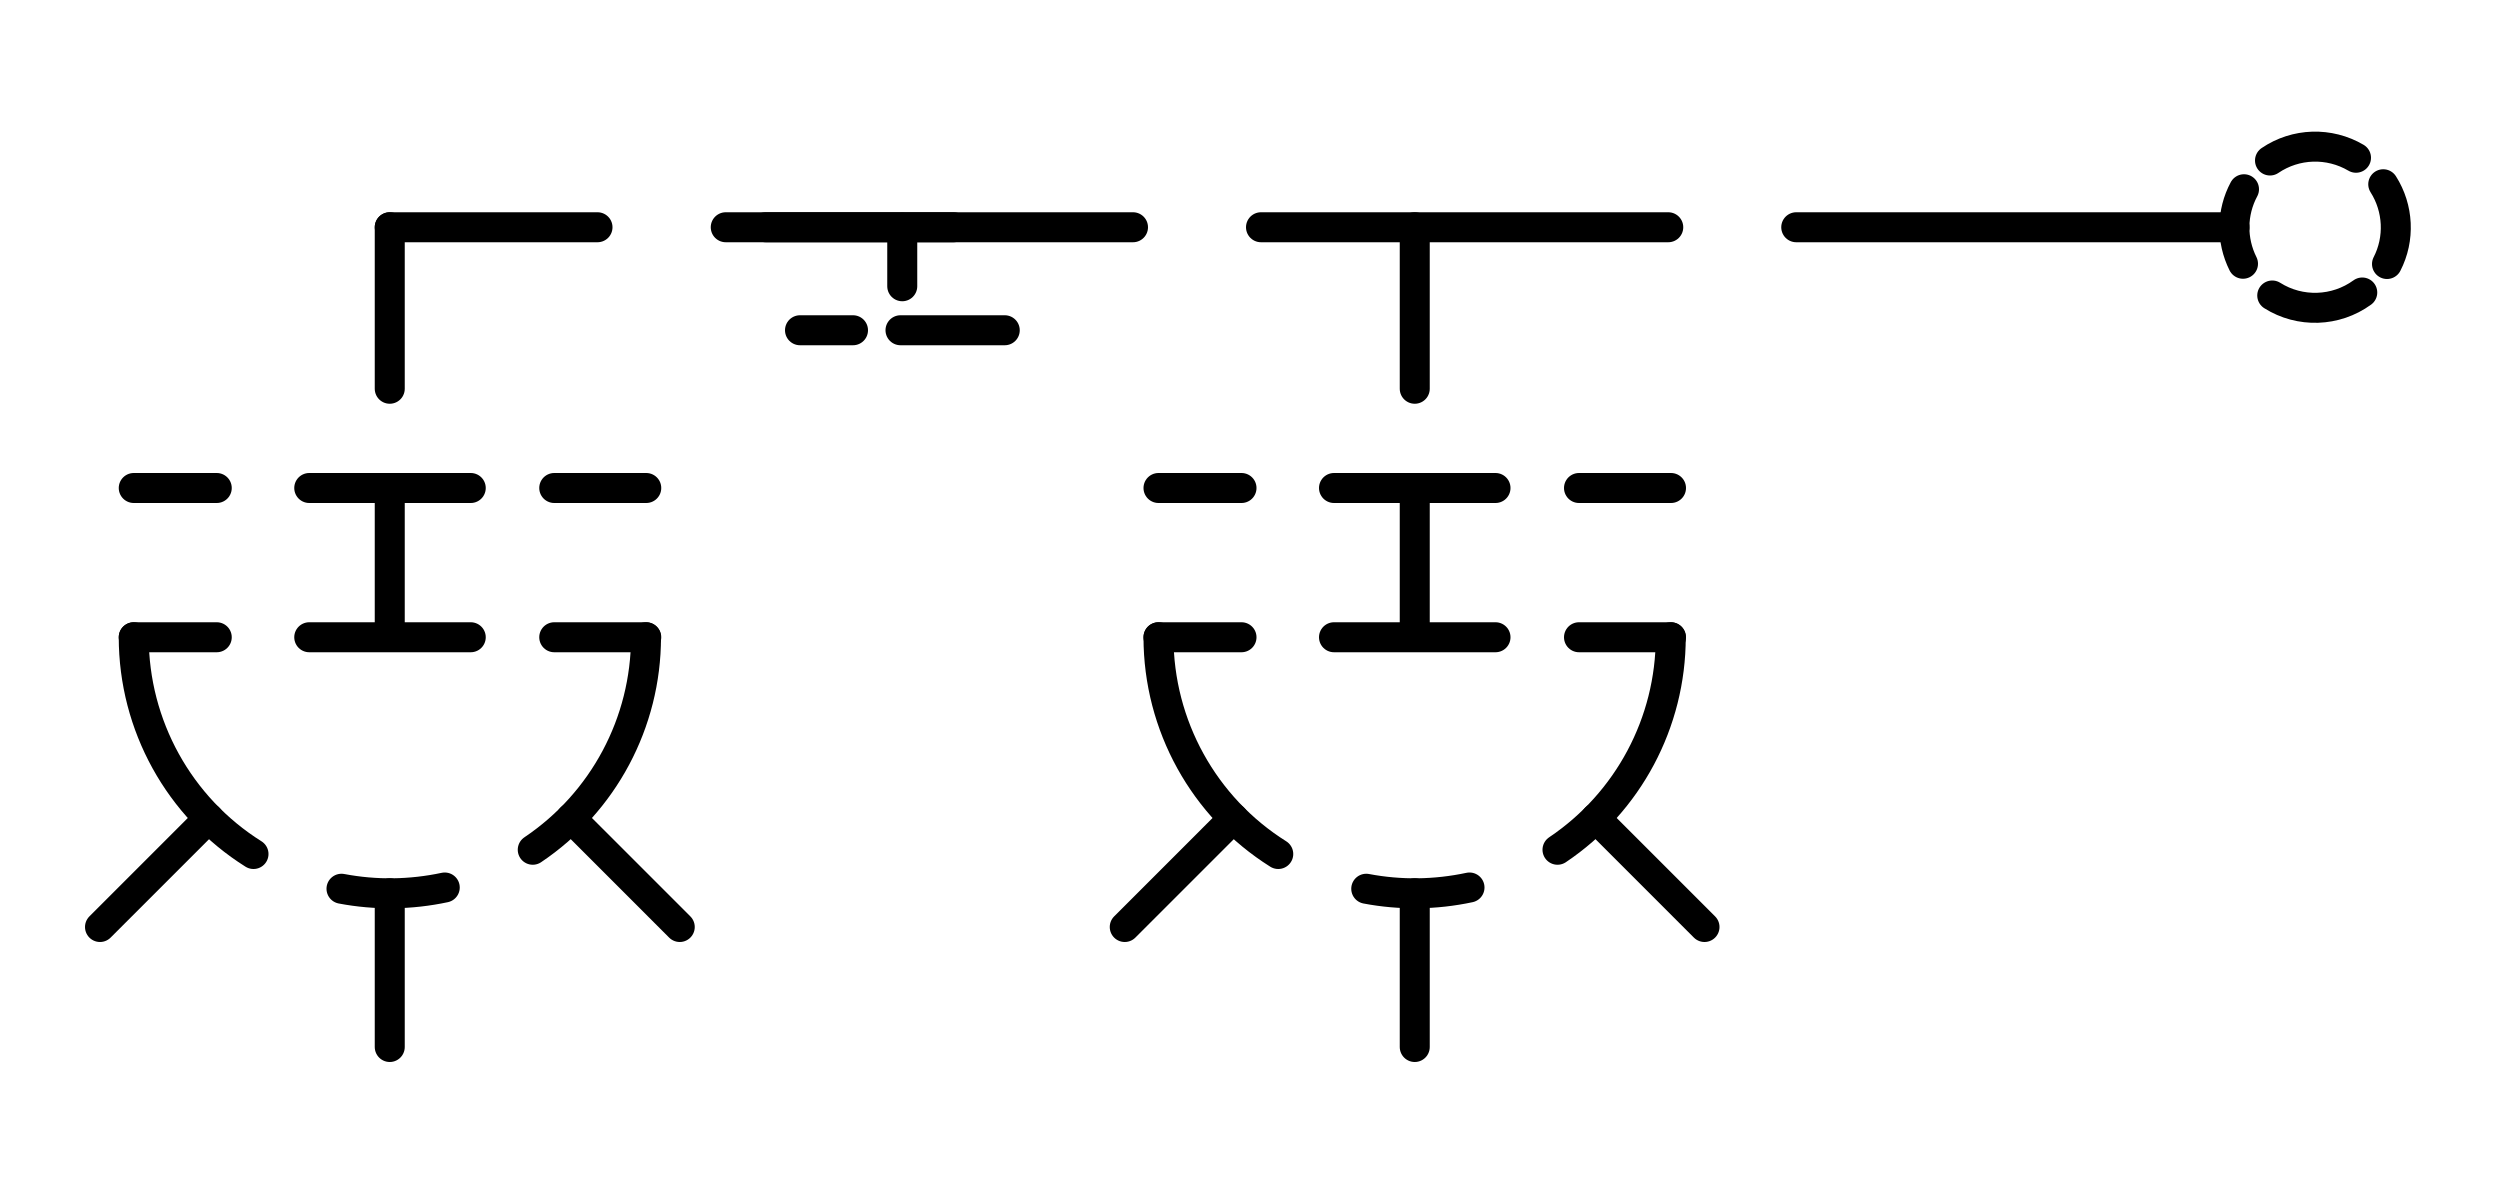
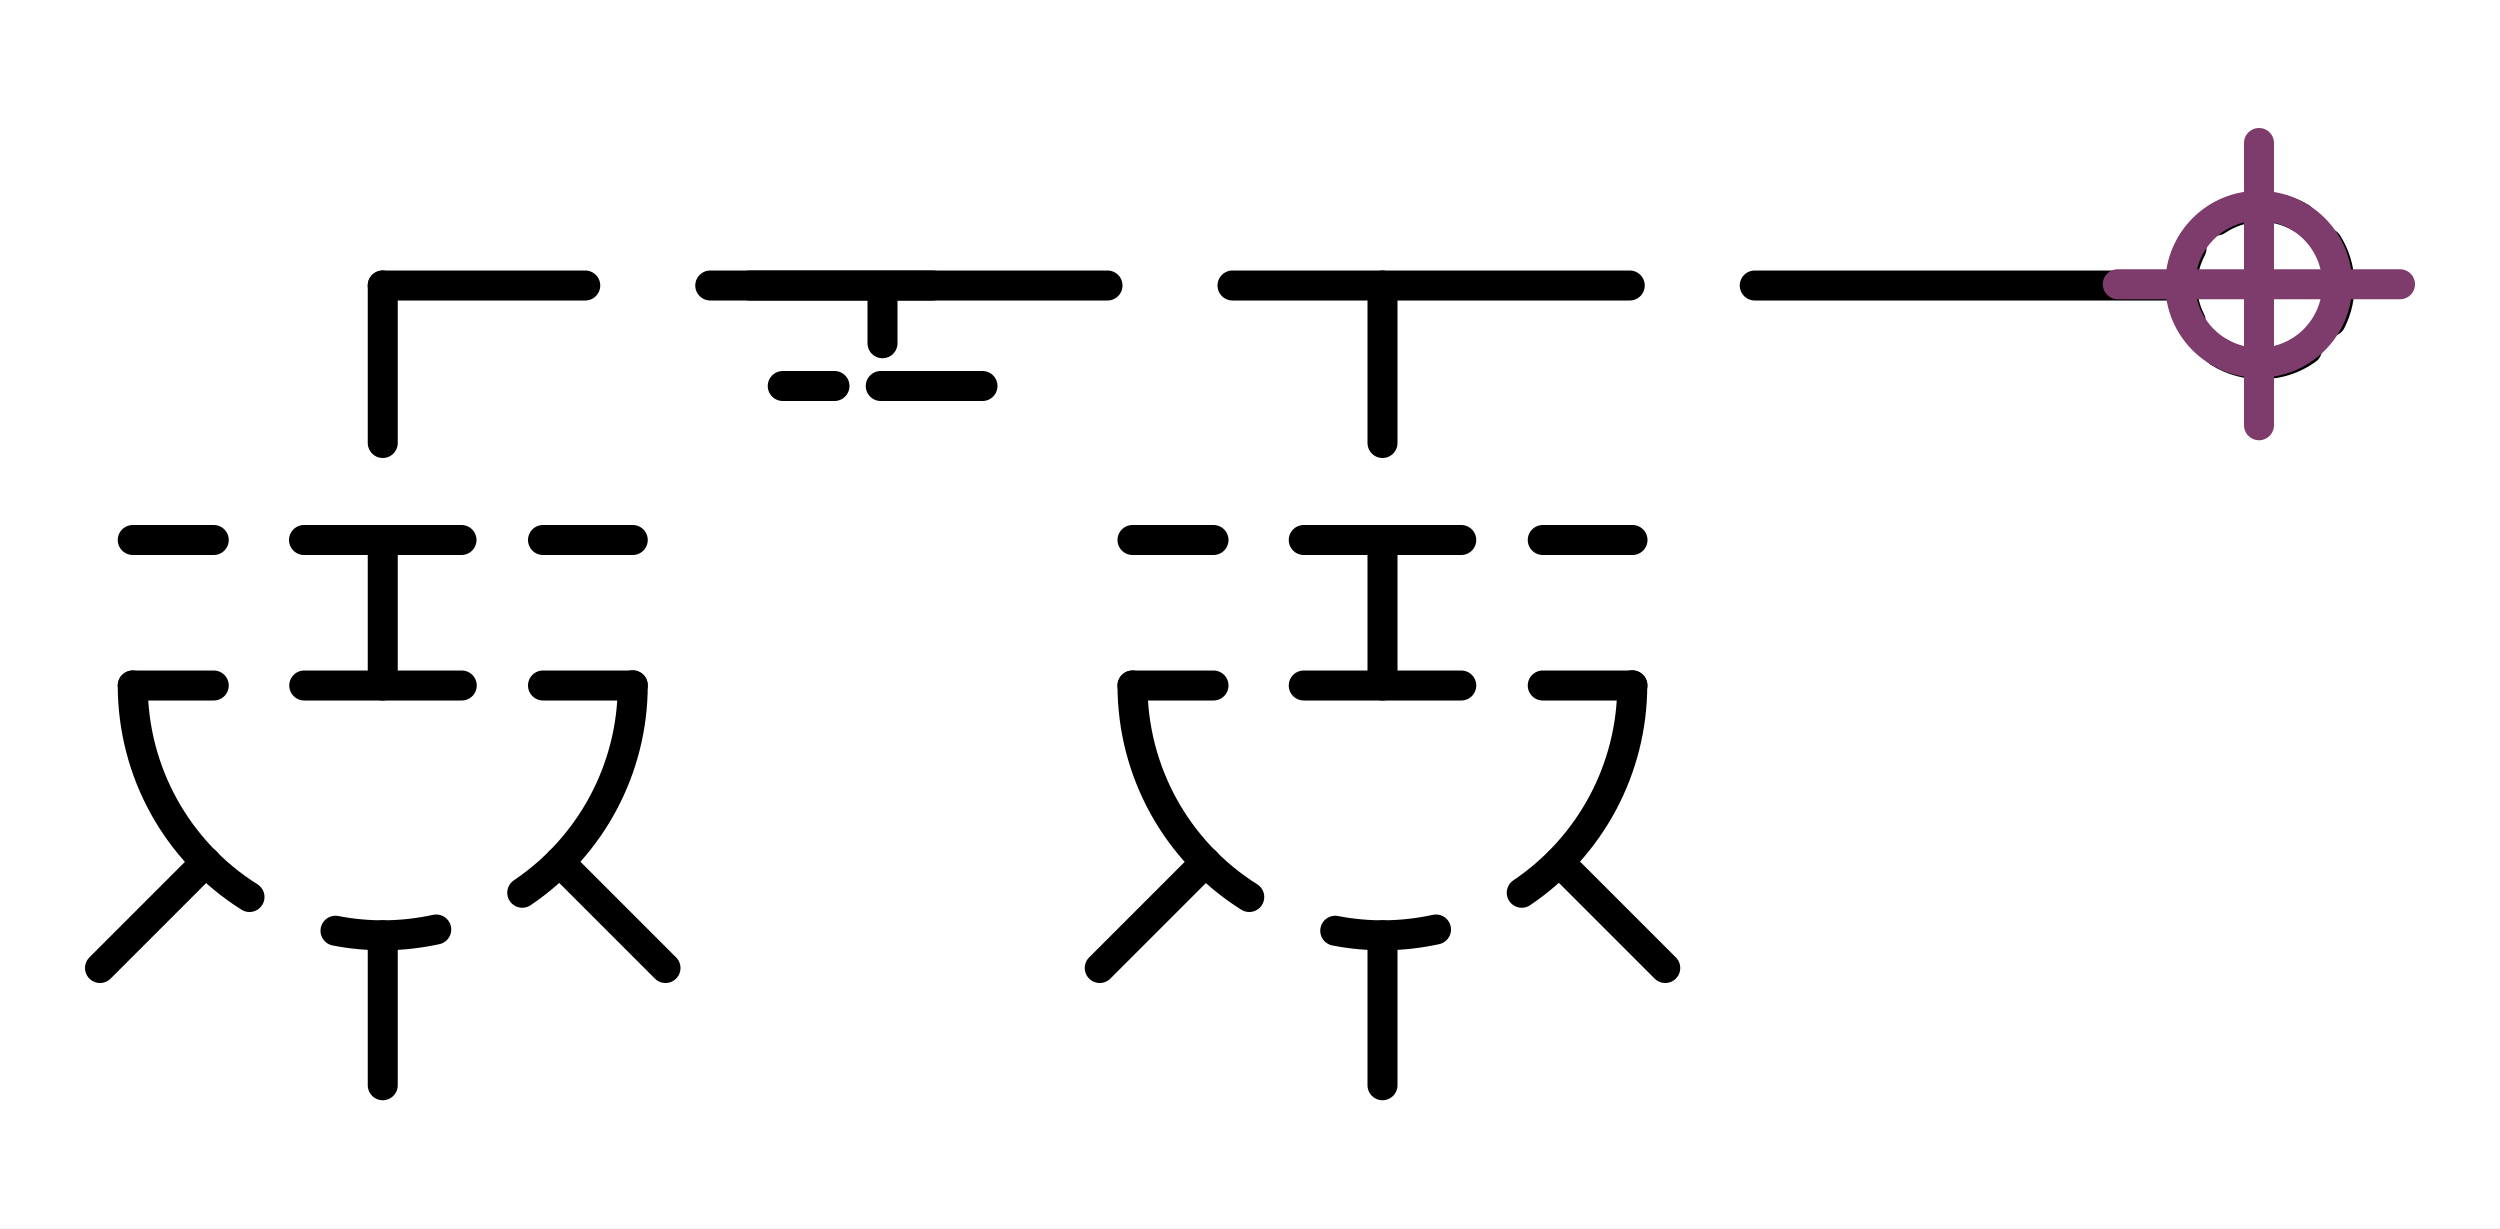
- <svg xmlns="http://www.w3.org/2000/svg" viewBox="0 0 10000 4756">
+ <svg xmlns="http://www.w3.org/2000/svg" viewBox="0 0 10000 4913">
  <defs>
    <style>.C1 {stroke: #000000; stroke-width: 120; stroke-opacity: 1.000; fill: none; fill-opacity: 1.000;}</style>
+     <style>.C2 {stroke: #7d3c6b; stroke-width: 120; stroke-opacity: 1.000; fill: none; fill-opacity: 1.000;}</style>
  </defs>
-   <rect fill="#ffffff" x="0" y="0" width="10000" height="4756" fill-opacity="1.0" />
+   <rect fill="#ffffff" x="0" y="0" width="10000" height="4913" fill-opacity="1.0" />
  <g stroke-linecap="round" stroke-linejoin="round" fill-rule="evenodd">
-     <path d="M 4634 2549 l 332 0" class="C1" />
-     <path d="M 4934 3273 l -435 435" class="C1" />
-     <path d="M 6383 3273 l 435 435" class="C1" />
-     <path d="M 5659 3573 l 0 615" class="C1" />
-     <path d="M 4634 2549 c 0 352 181 680 479 867" class="C1" />
-     <path d="M 5465 3555 c 137 26 277 24 413 -5" class="C1" />
-     <path d="M 6230 3399 c 283 -190 453 -509 453 -850" class="C1" />
-     <path d="M 5659 909 l 0 646" class="C1" />
-     <path d="M 5659 1952 l 0 596" class="C1" />
-     <path d="M 1559 909 l 0 646" class="C1" />
-     <path d="M 1559 1952 l 0 596" class="C1" />
-     <path d="M 1559 909 l 831 0" class="C1" />
-     <path d="M 3063 909 l 751 0" class="C1" />
-     <path d="M 8938 909 l -1753 0" class="C1" />
-     <path d="M 835 3273 l -435 435" class="C1" />
-     <path d="M 2284 3273 l 435 435" class="C1" />
-     <path d="M 1559 3573 l 0 615" class="C1" />
-     <path d="M 535 2549 c 0 352 181 680 479 867" class="C1" />
-     <path d="M 1366 3555 c 137 26 277 24 413 -5" class="C1" />
-     <path d="M 2131 3399 c 283 -190 453 -509 453 -850" class="C1" />
-     <path d="M 2903 909 l 1629 0" class="C1" />
-     <path d="M 5044 909 l 1629 0" class="C1" />
-     <path d="M 8976 757 c -50 93 -51 204 -4 298" class="C1" />
-     <path d="M 9424 631 c -107 -63 -241 -59 -344 11" class="C1" />
-     <path d="M 9089 1182 c 111 70 254 65 360 -12" class="C1" />
-     <path d="M 9548 1056 c 52 -101 46 -223 -15 -319" class="C1" />
-     <path d="M 4634 1952 l 332 0" class="C1" />
-     <path d="M 4019 1321 l -417 0" class="C1" />
-     <path d="M 3609 911 l 0 234" class="C1" />
-     <path d="M 3412 1321 l -212 0" class="C1" />
-     <path d="M 6316 2549 l 368 0" class="C1" />
-     <path d="M 5336 2549 l 646 0" class="C1" />
-     <path d="M 6316 1952 l 368 0" class="C1" />
-     <path d="M 5336 1952 l 646 0" class="C1" />
-     <path d="M 535 2549 l 332 0" class="C1" />
-     <path d="M 2217 2549 l 368 0" class="C1" />
-     <path d="M 1237 2549 l 646 0" class="C1" />
-     <path d="M 535 1952 l 332 0" class="C1" />
-     <path d="M 2217 1952 l 368 0" class="C1" />
-     <path d="M 1237 1952 l 646 0" class="C1" />
+     <path d="M 4530 2742 l 324 0" class="C1" />
+     <path d="M 4823 3448 l -424 424" class="C1" />
+     <path d="M 6237 3448 l 424 424" class="C1" />
+     <path d="M 5530 3741 l 0 600" class="C1" />
+     <path d="M 4530 2742 c 0 344 176 663 467 846" class="C1" />
+     <path d="M 5341 3723 c 133 26 270 24 403 -5" class="C1" />
+     <path d="M 6087 3571 c 276 -186 442 -497 442 -830" class="C1" />
+     <path d="M 5530 1142 l 0 630" class="C1" />
+     <path d="M 5530 2160 l 0 582" class="C1" />
+     <path d="M 1531 1142 l 0 630" class="C1" />
+     <path d="M 1531 2160 l 0 582" class="C1" />
+     <path d="M 1531 1142 l 810 0" class="C1" />
+     <path d="M 2998 1142 l 733 0" class="C1" />
+     <path d="M 8729 1142 l -1710 0" class="C1" />
+     <path d="M 824 3448 l -424 424" class="C1" />
+     <path d="M 2238 3448 l 424 424" class="C1" />
+     <path d="M 1531 3741 l 0 600" class="C1" />
+     <path d="M 531 2742 c 0 344 176 663 467 846" class="C1" />
+     <path d="M 1342 3723 c 133 26 270 24 403 -5" class="C1" />
+     <path d="M 2089 3571 c 276 -186 442 -497 442 -830" class="C1" />
+     <path d="M 2841 1142 l 1589 0" class="C1" />
+     <path d="M 4930 1142 l 1589 0" class="C1" />
+     <path d="M 8766 994 c -48 90 -50 199 -3 290" class="C1" />
+     <path d="M 9203 871 c -105 -62 -235 -57 -336 11" class="C1" />
+     <path d="M 8876 1409 c 109 68 248 64 352 -11" class="C1" />
+     <path d="M 9324 1285 c 50 -99 45 -217 -14 -311" class="C1" />
+     <path d="M 4530 2160 l 324 0" class="C1" />
+     <path d="M 3930 1544 l -407 0" class="C1" />
+     <path d="M 3530 1145 l 0 228" class="C1" />
+     <path d="M 3338 1544 l -207 0" class="C1" />
+     <path d="M 6171 2742 l 359 0" class="C1" />
+     <path d="M 5215 2742 l 630 0" class="C1" />
+     <path d="M 6171 2160 l 359 0" class="C1" />
+     <path d="M 5215 2160 l 630 0" class="C1" />
+     <path d="M 531 2742 l 324 0" class="C1" />
+     <path d="M 2172 2742 l 359 0" class="C1" />
+     <path d="M 1217 2742 l 630 0" class="C1" />
+     <path d="M 531 2160 l 324 0" class="C1" />
+     <path d="M 2172 2160 l 359 0" class="C1" />
+     <path d="M 1216 2160 l 630 0" class="C1" />
+     <path d="M 9349 1137 c 0 173 -140 314 -314 314 c -173 -0 -314 -140 -314 -314 c 0 -173 140 -314 314 -314 c 173 0 314 140 314 314" class="C2" />
+     <path d="M 8471 1137 l 1129 0" class="C2" />
+     <path d="M 9036 1701 l 0 -1129" class="C2" />
  </g>
</svg>
